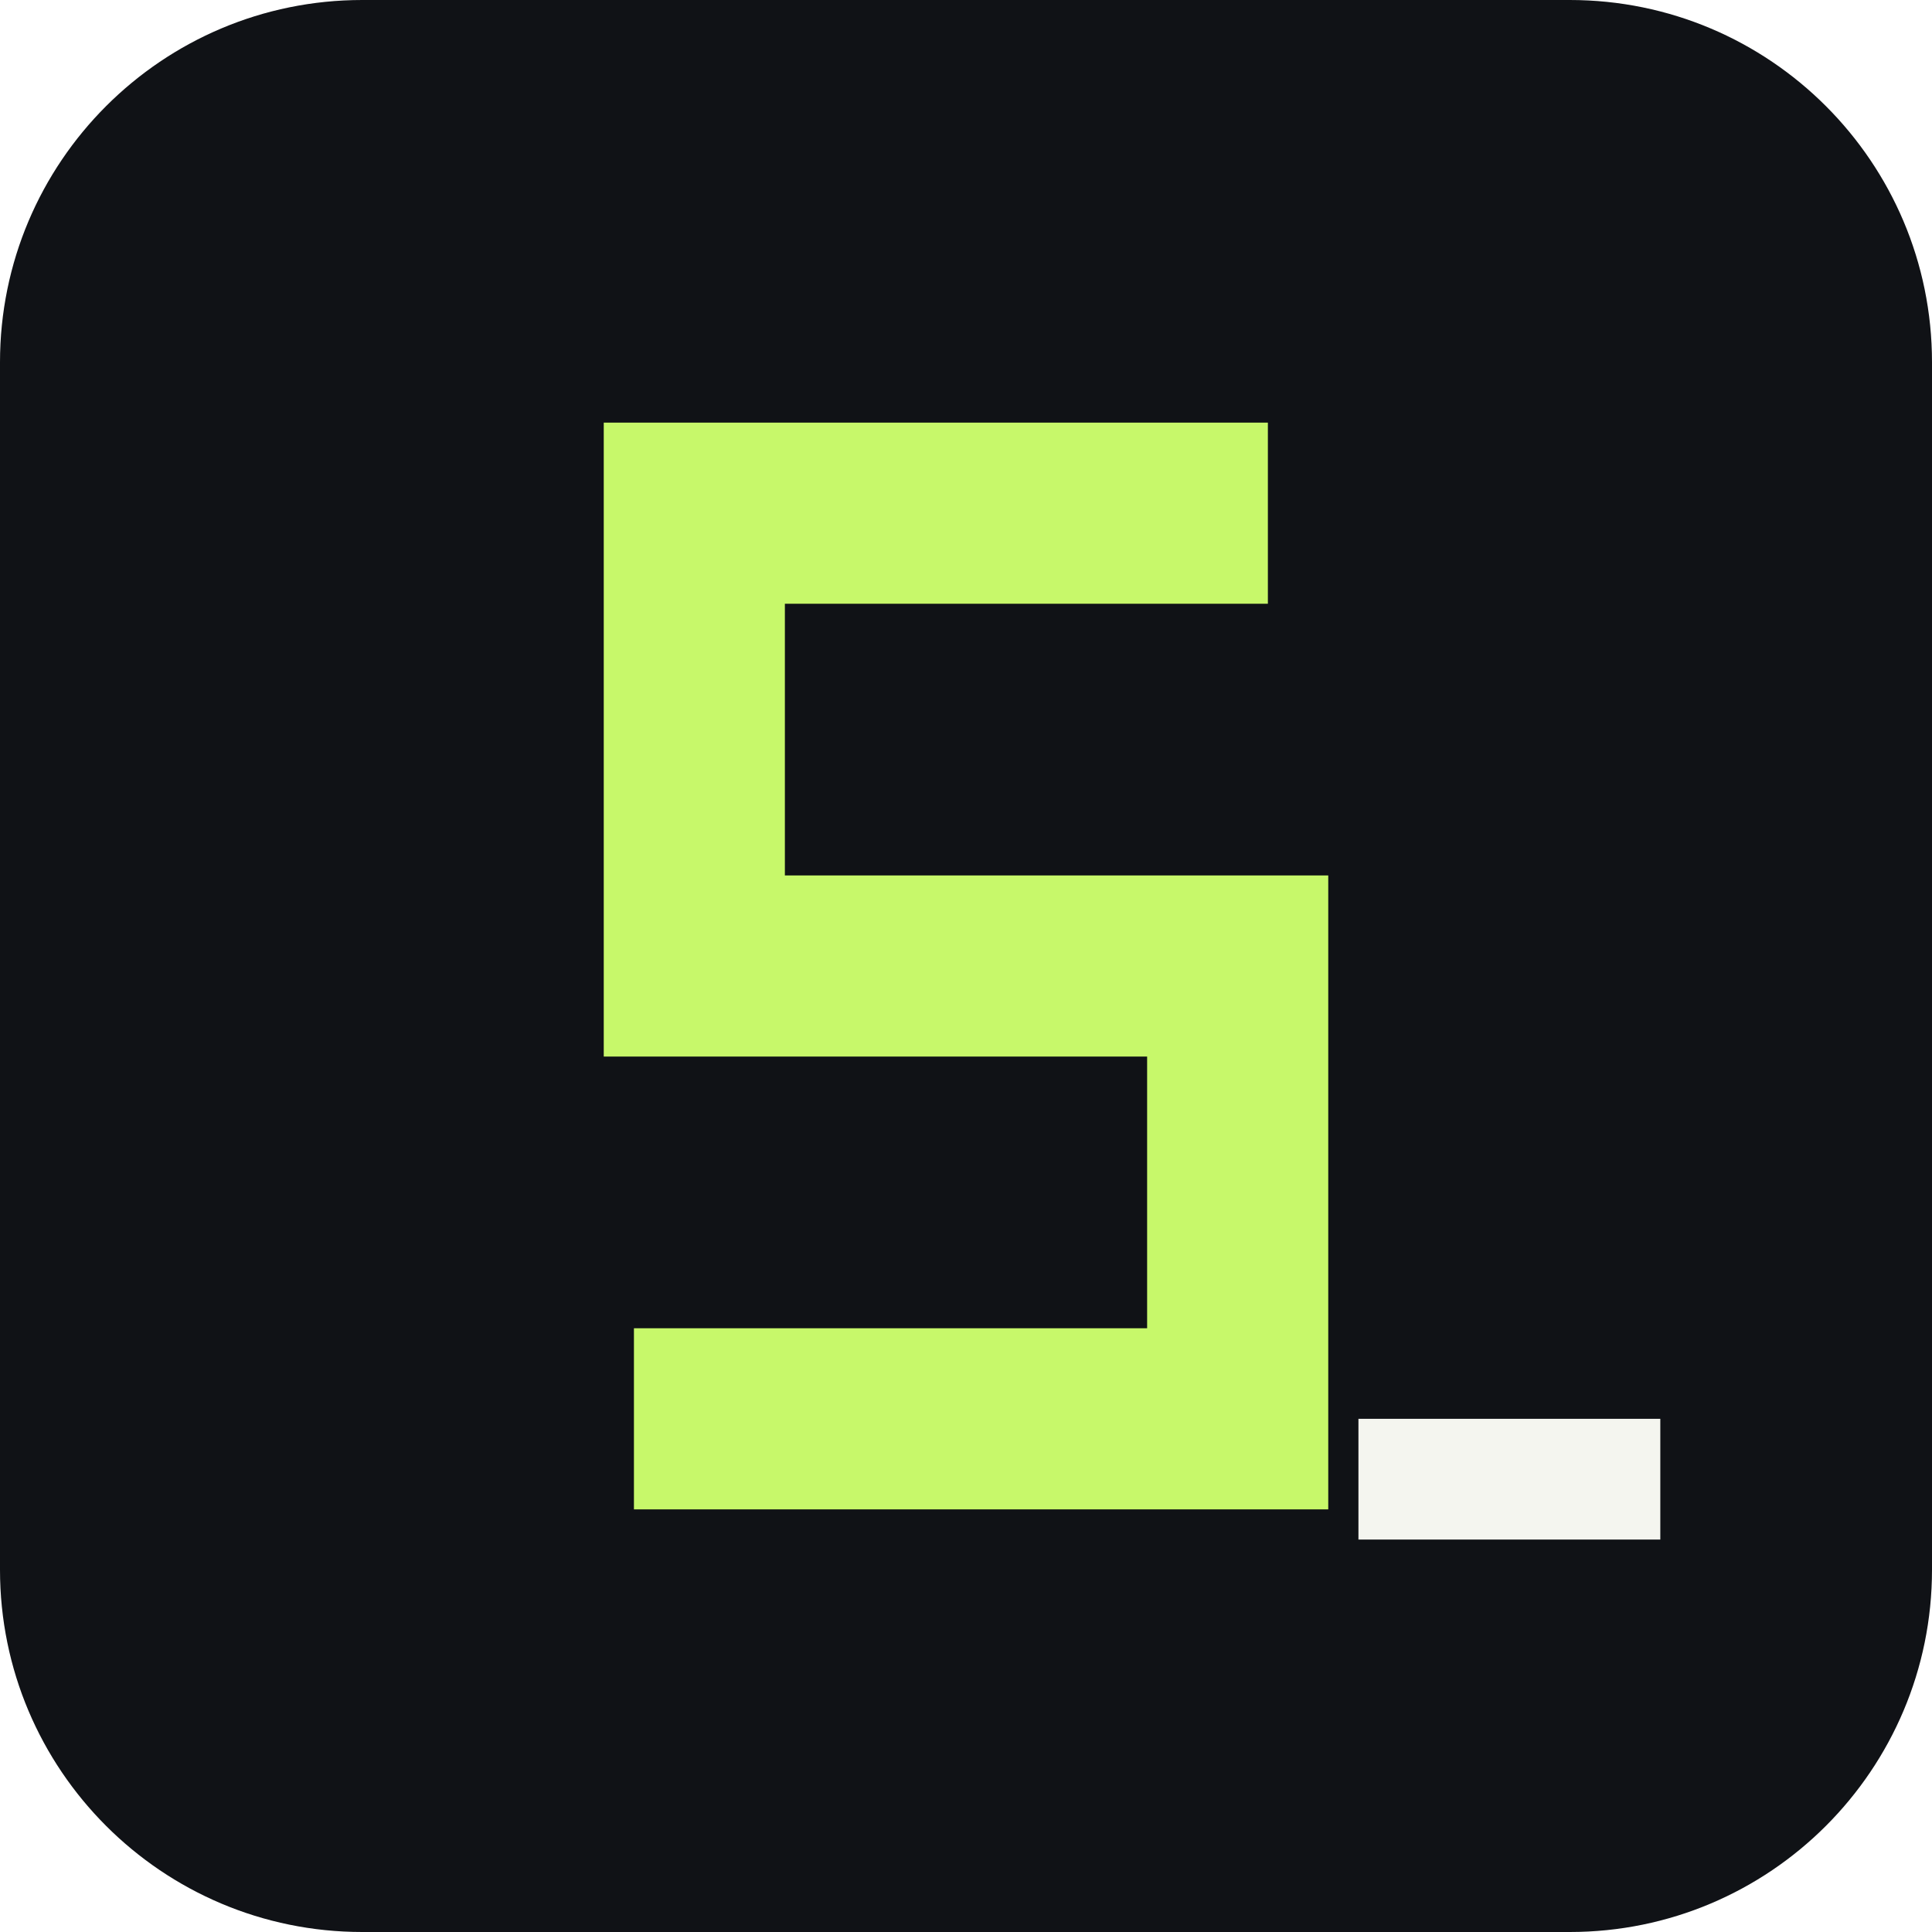
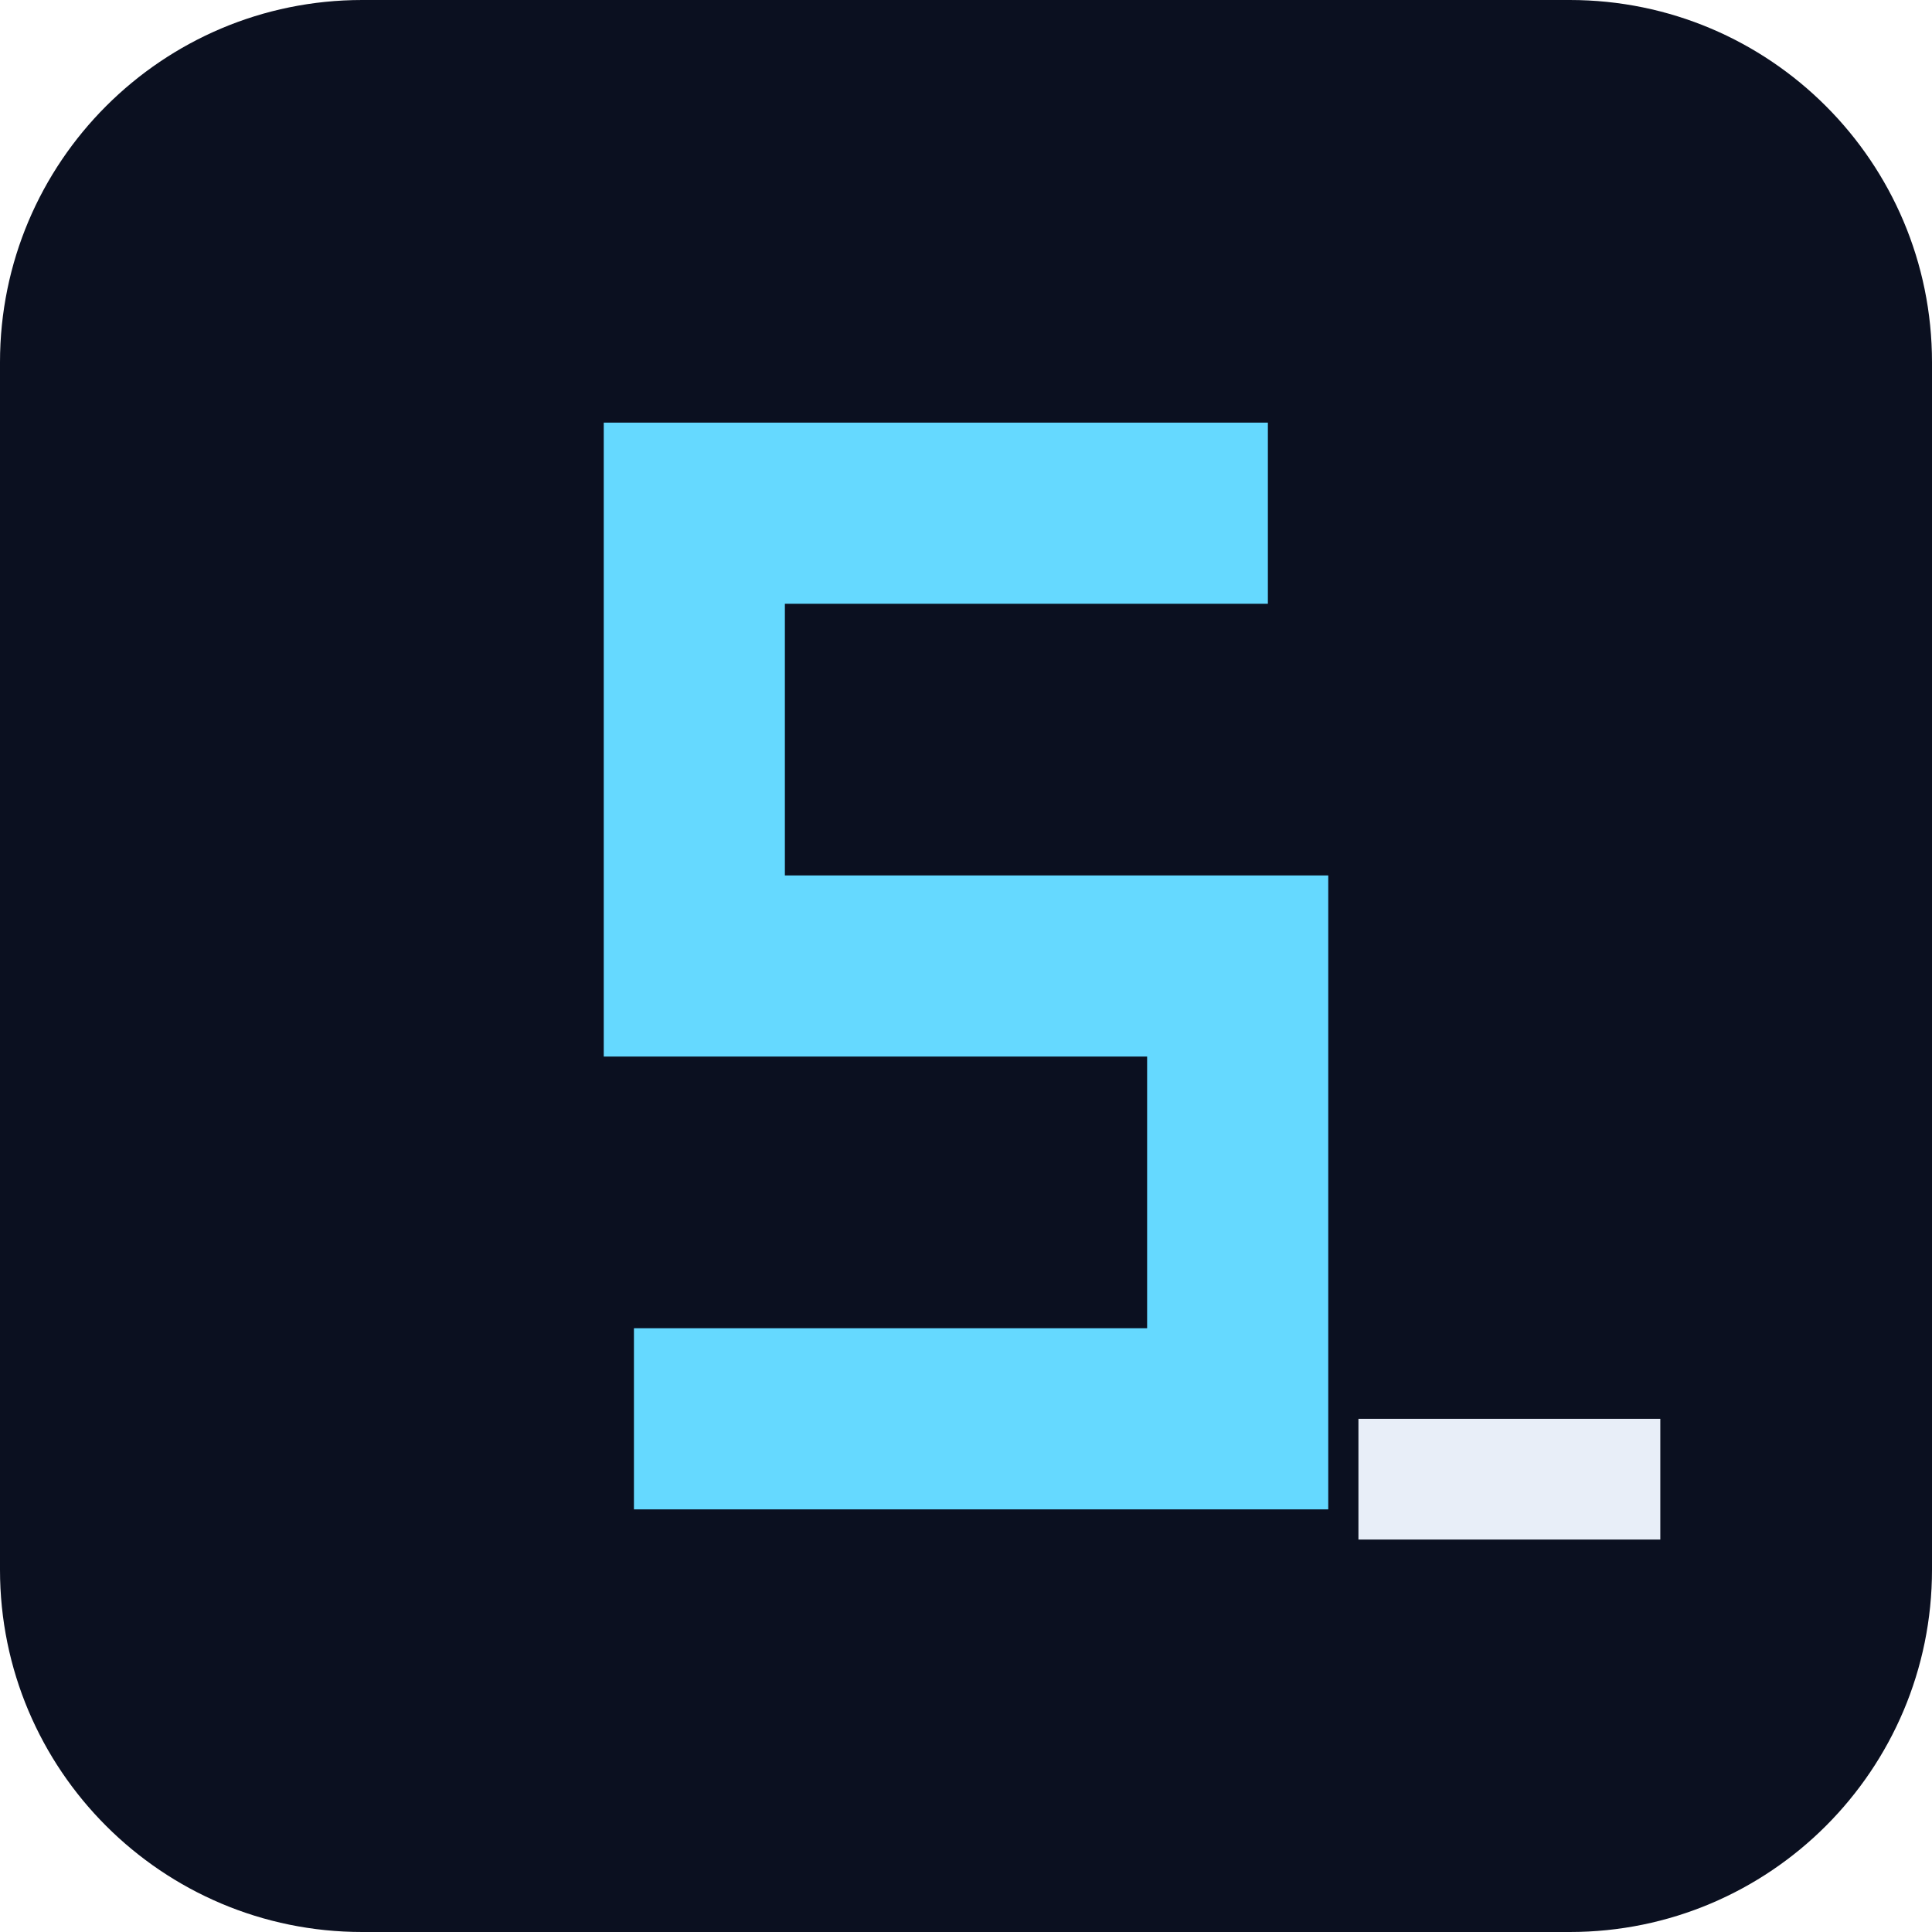
<svg xmlns="http://www.w3.org/2000/svg" viewBox="0 0 64 64">
-   <rect width="64" height="64" rx="12" fill="#101216" />
-   <path d="M42 17H23v15h18v15H21" fill="none" stroke="#c7f86a" stroke-width="6" />
-   <path d="M45 49h10" stroke="#f4f5ef" stroke-width="4" />
+   <rect width="64" height="64" rx="12" fill="#0b1020" />
+   <path d="M42 17H23v15h18v15H21" fill="none" stroke="#65d9ff" stroke-width="6" />
+   <path d="M45 49h10" stroke="#e8eef8" stroke-width="4" />
</svg>
